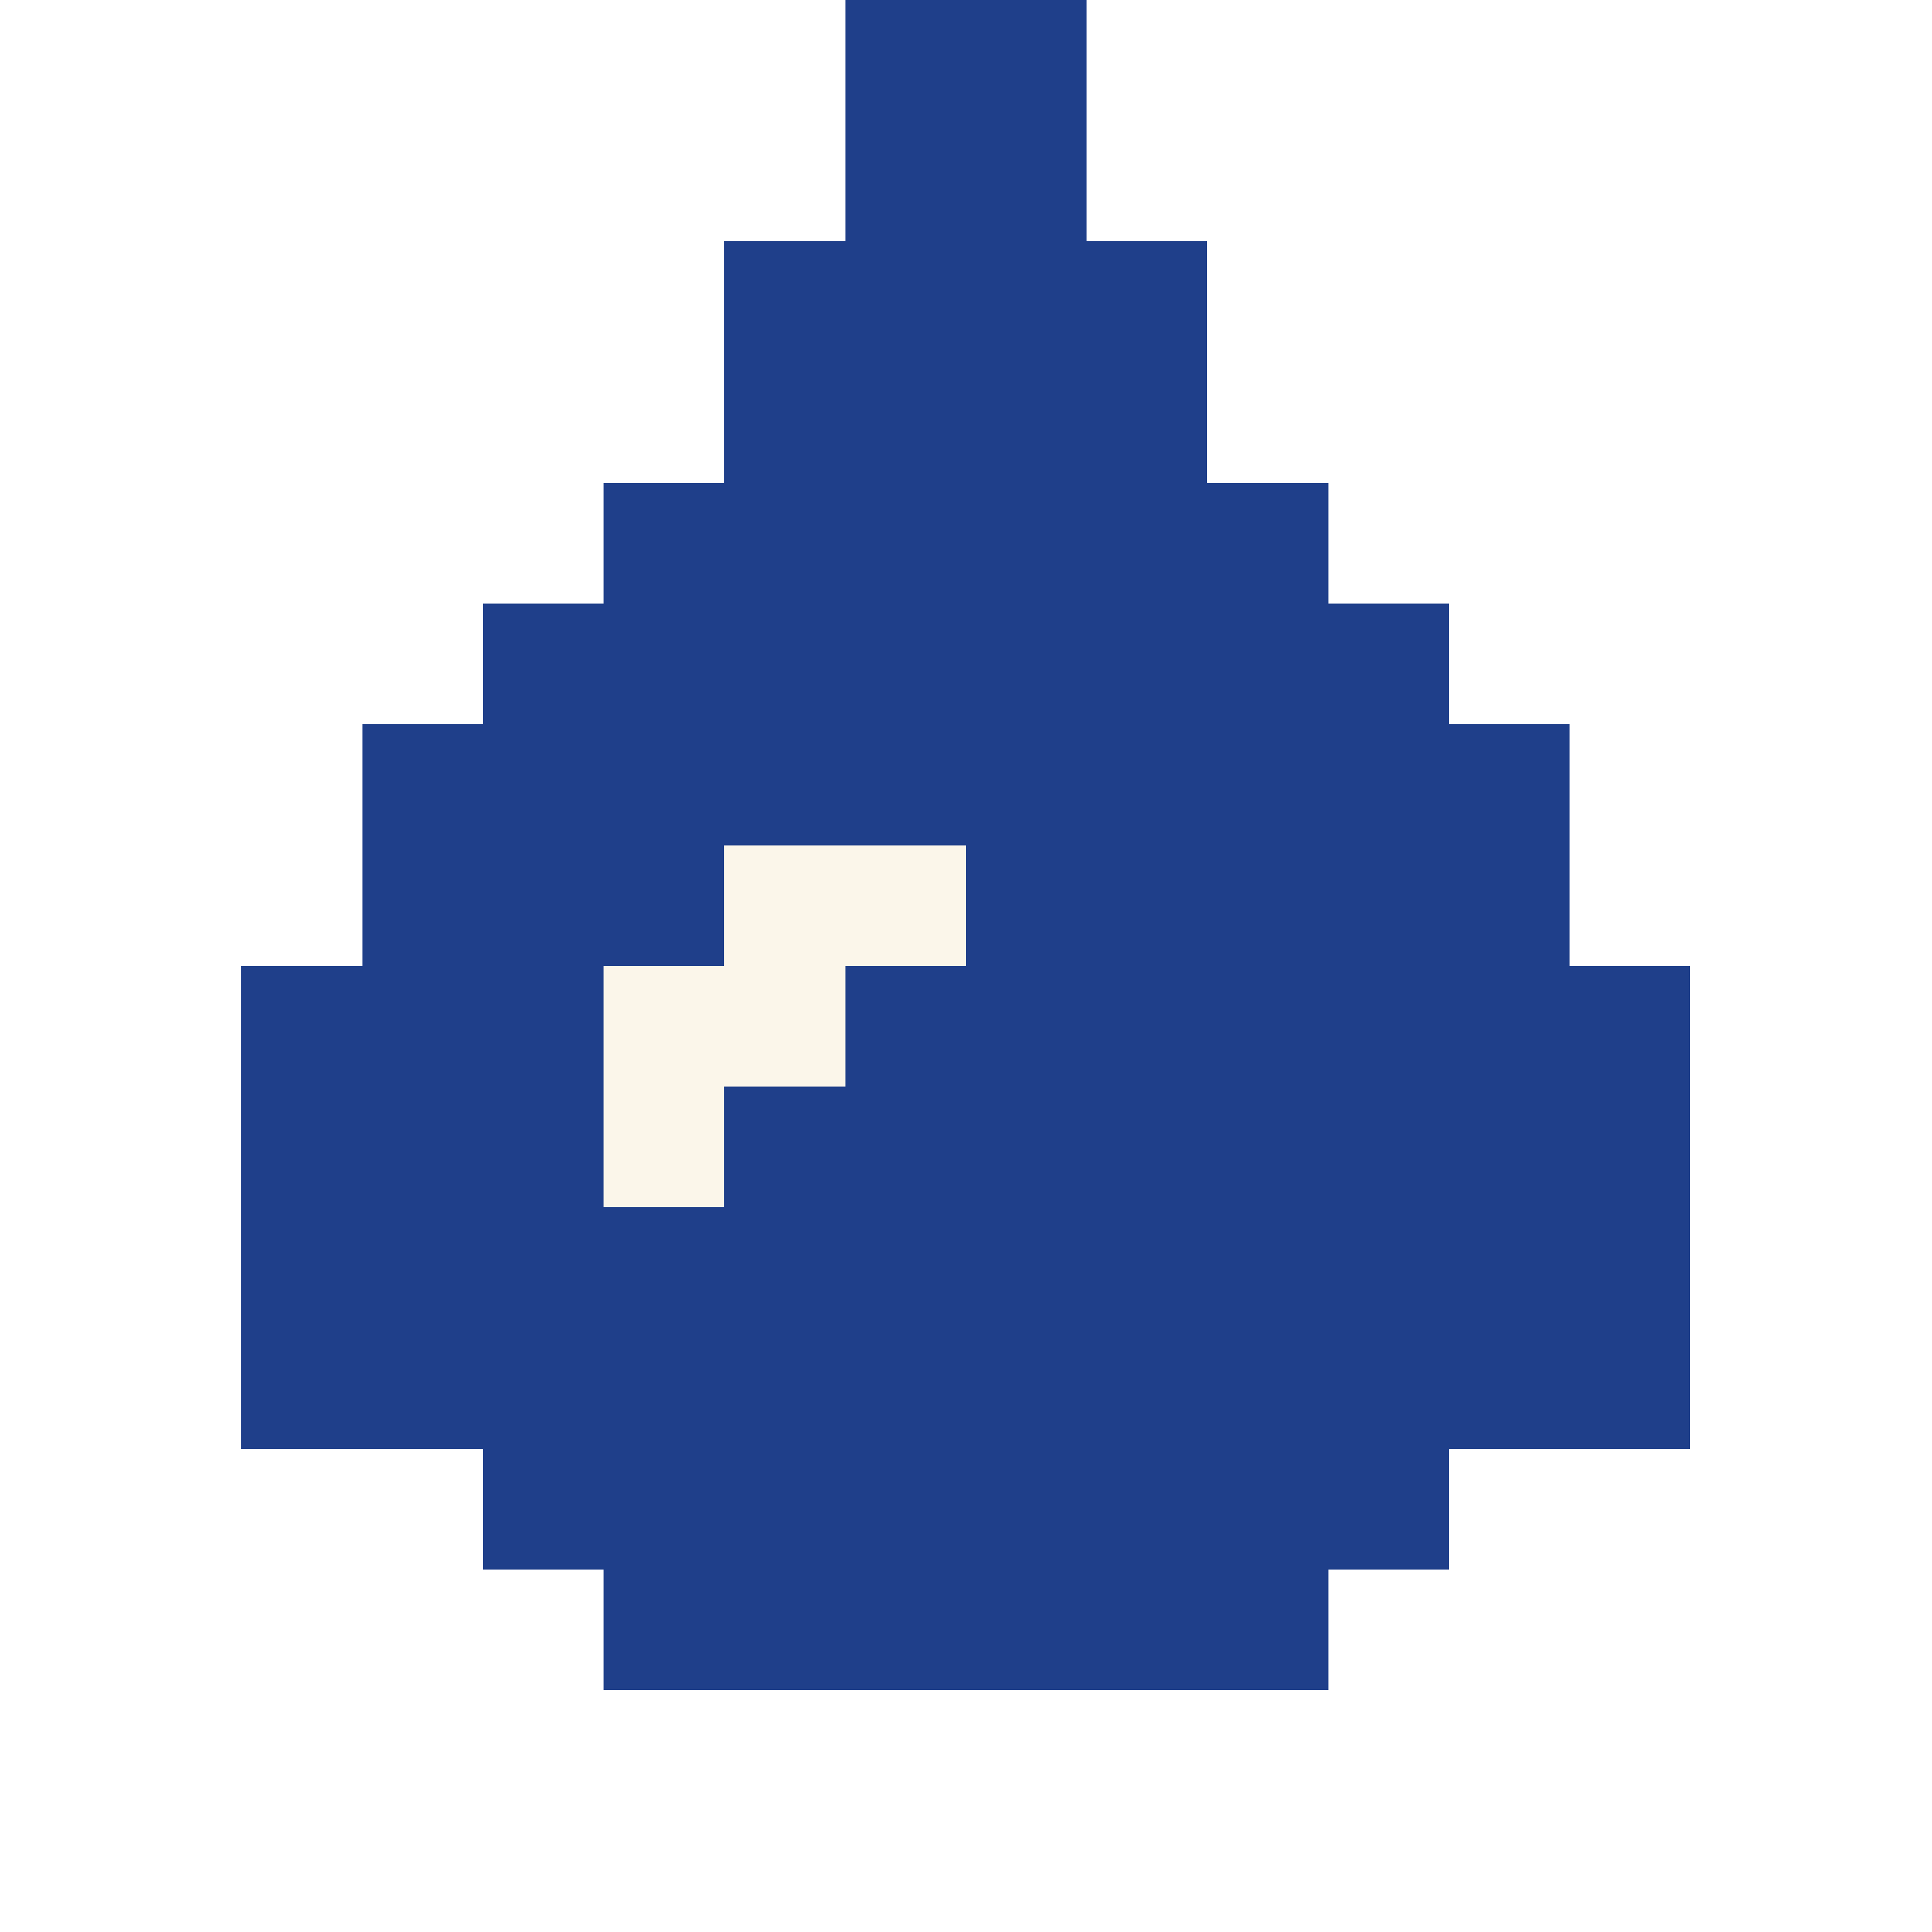
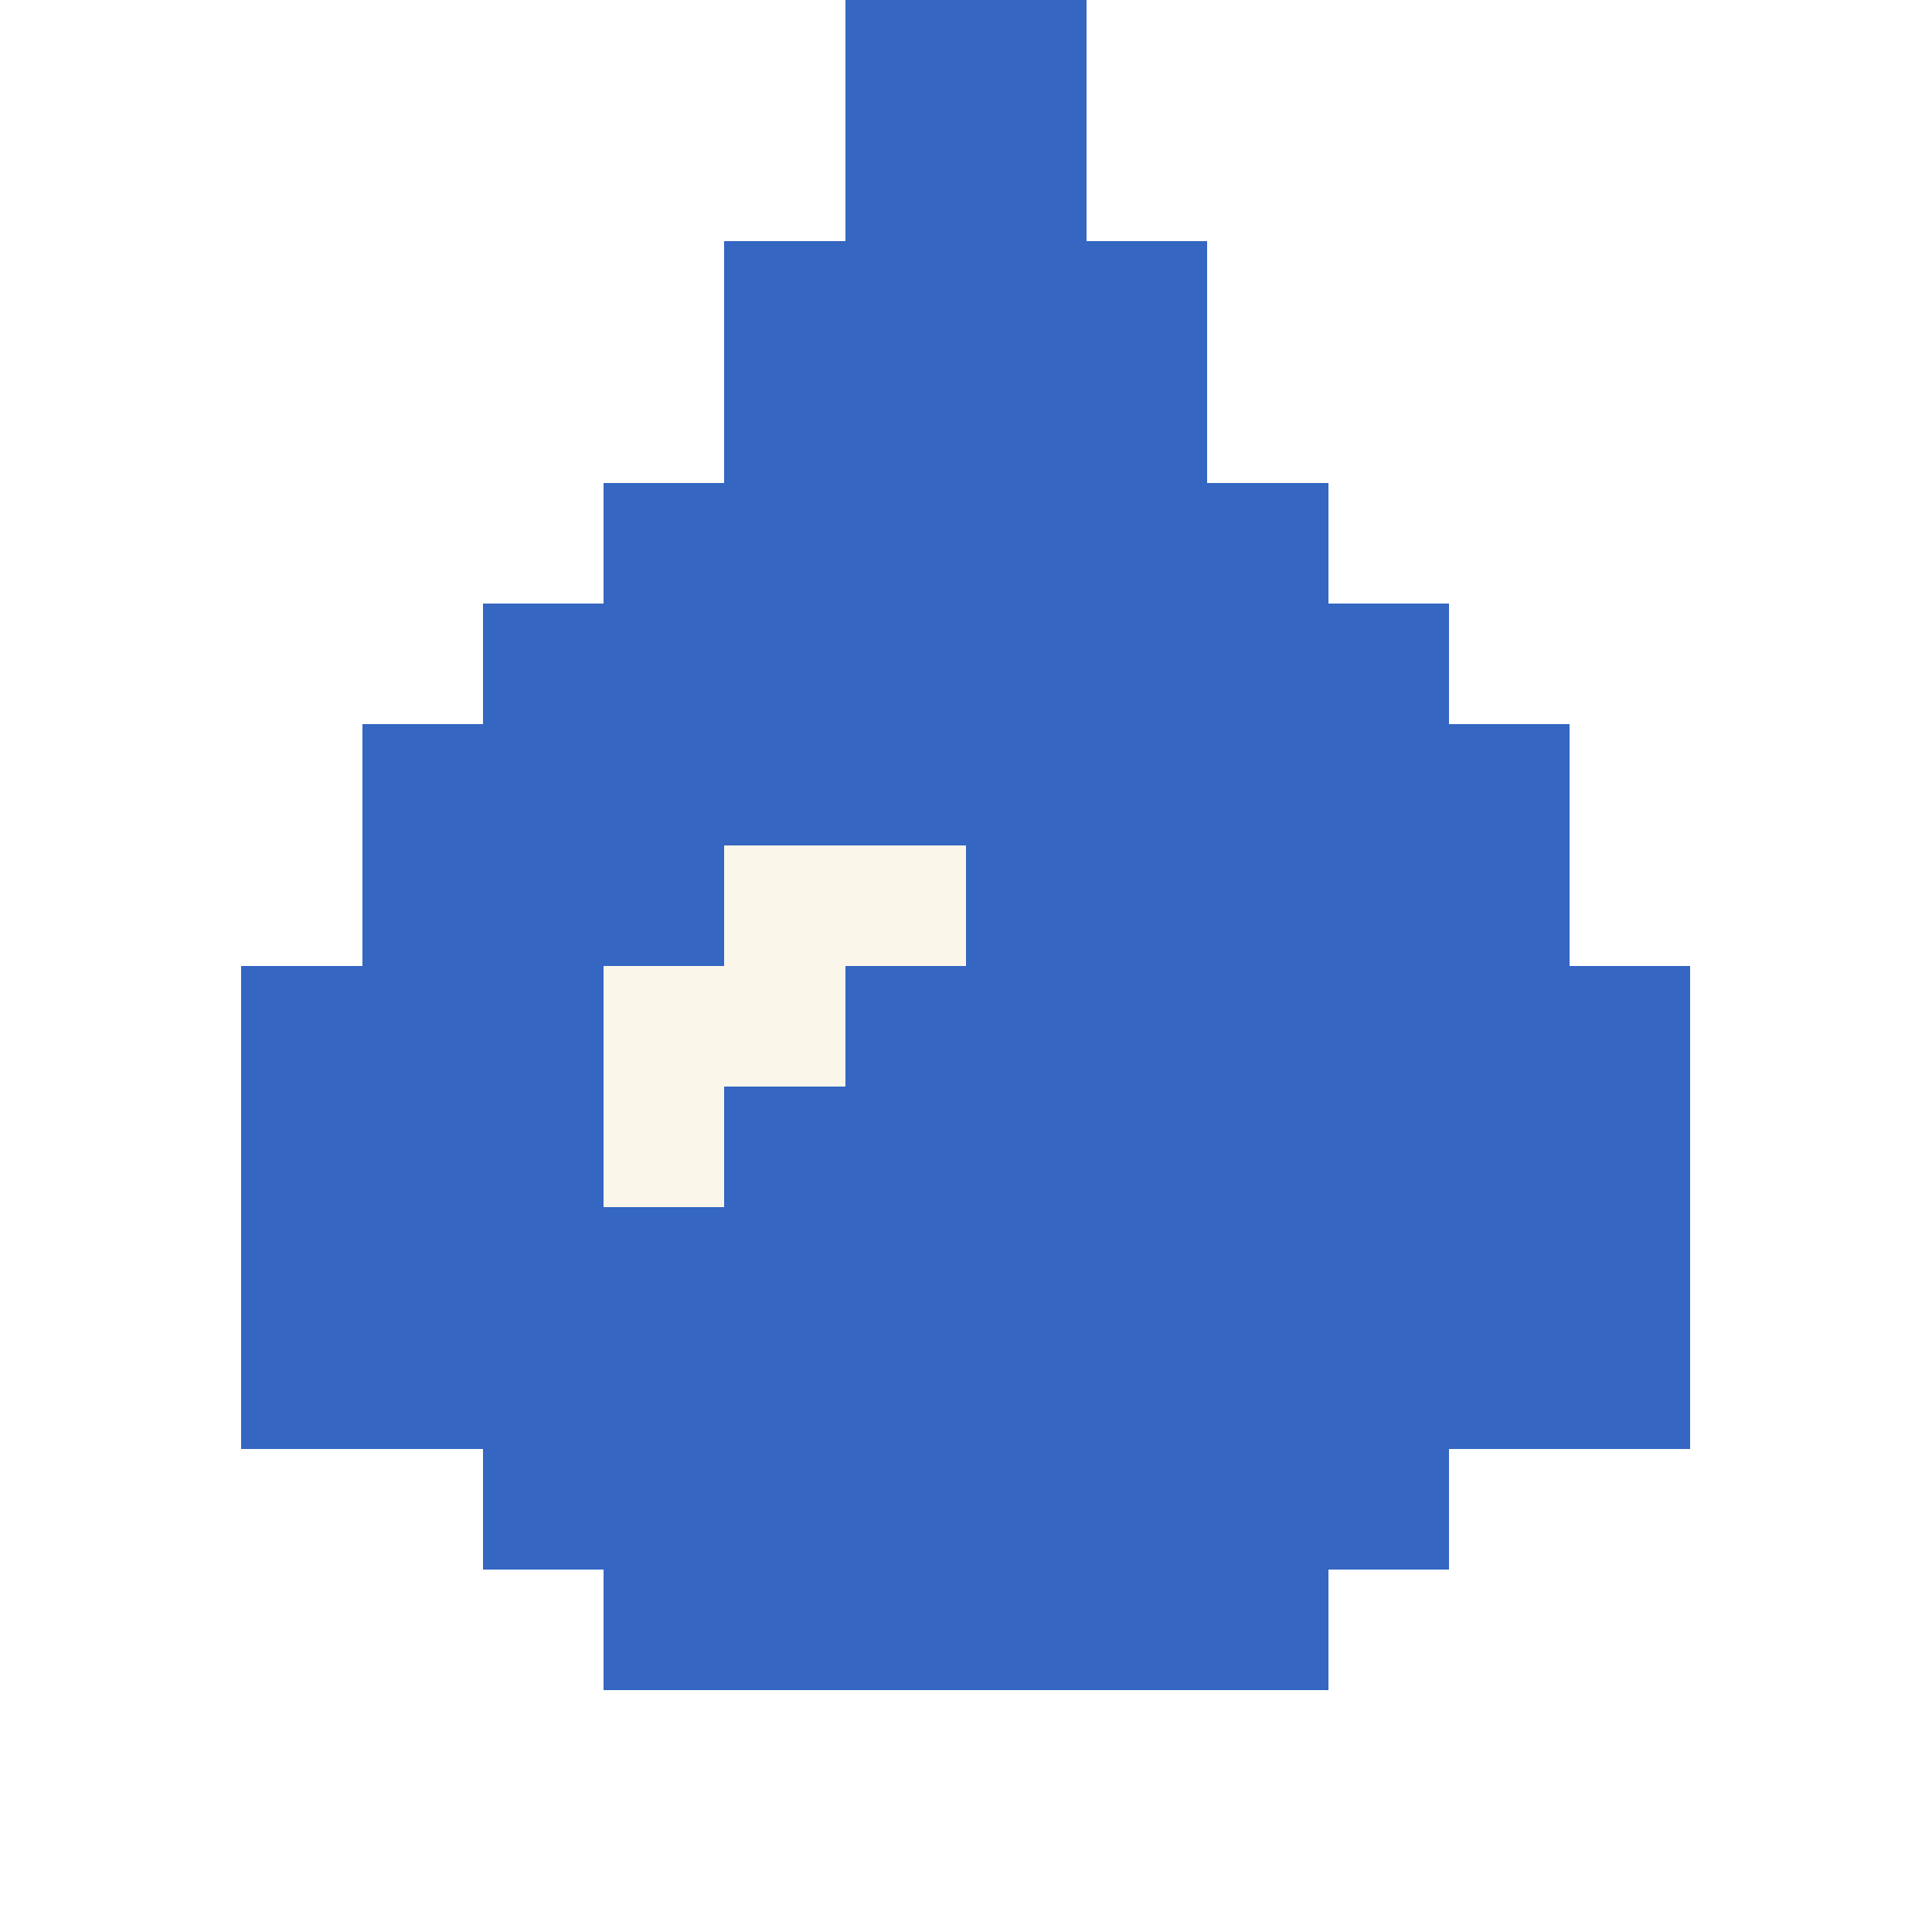
<svg xmlns="http://www.w3.org/2000/svg" viewBox="0 0 16 16" shape-rendering="crispEdges">
-   <path fill="#1f3f8a" d="M7 0h2v2H7zM6 2h4v2H6zM5 4h6v1H5zM4 5h8v1H4zM3 6h10v6H3zM2 8h12v4H2zM4 12h8v1H4zM5 13h6v1H5zM3 12h1v-1H3z" />
+   <path fill="#3466c2" d="M7 0h2v2H7zM6 2h4v2H6zM5 4h6v1H5zM4 5h8v1H4zM3 6h10v6H3zM2 8h12v4H2zM4 12h8v1H4zM5 13h6v1H5zM3 12h1v-1H3z" />
  <path fill="#fbf6ea" d="M6 7h2v1H6zM5 8h2v1H5zM5 9h1v1H5z" />
</svg>
